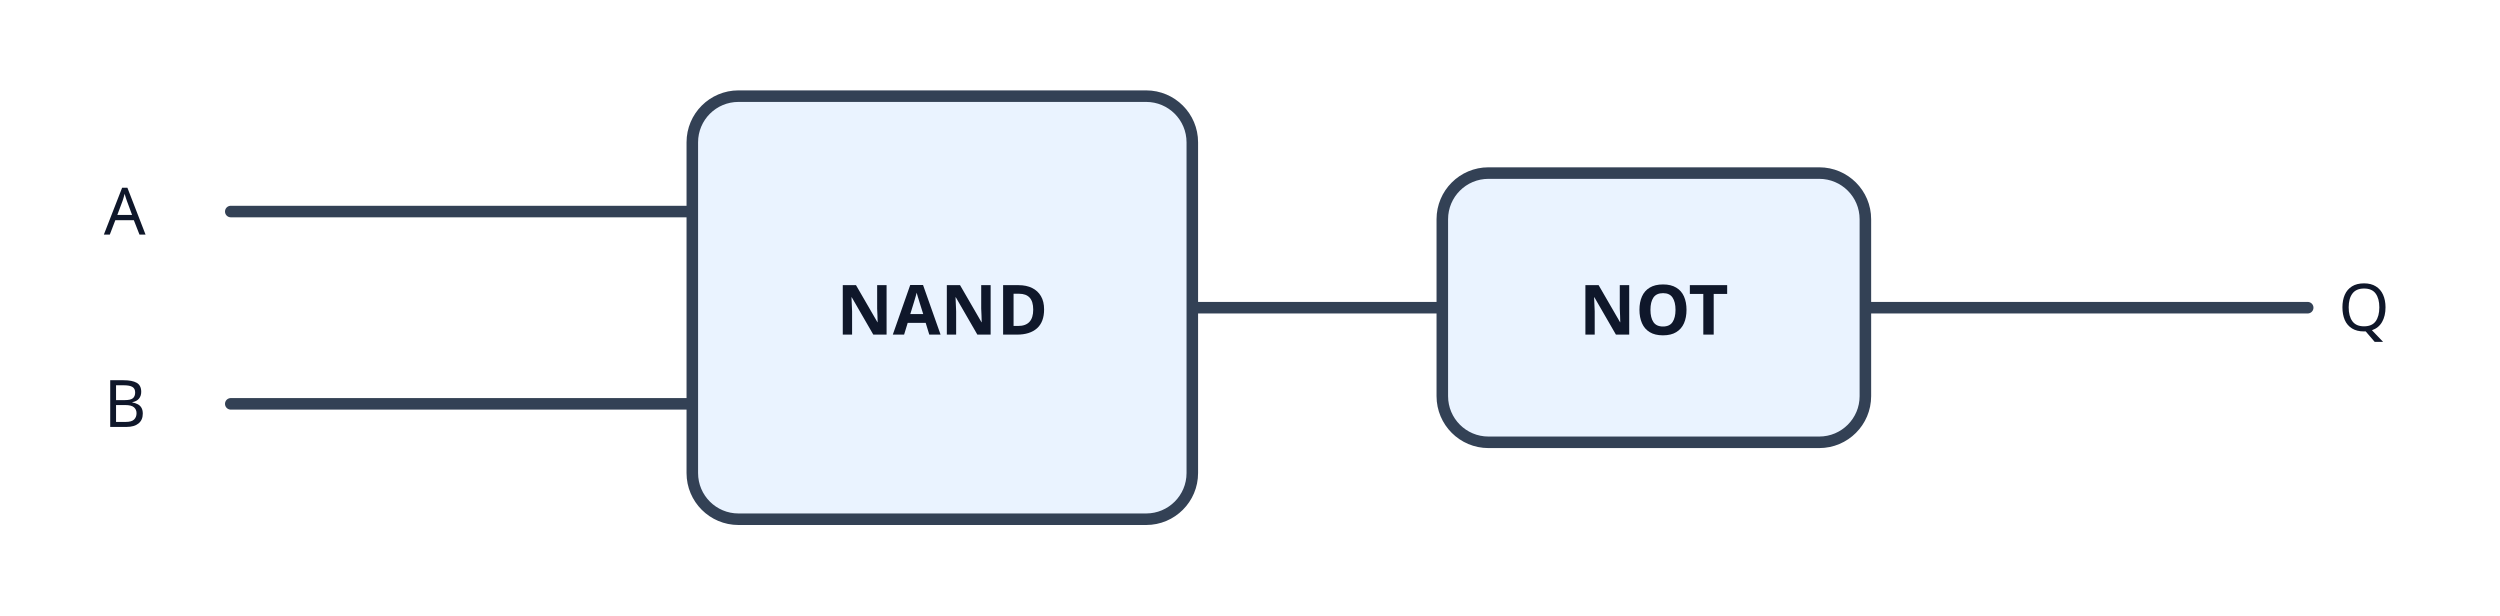
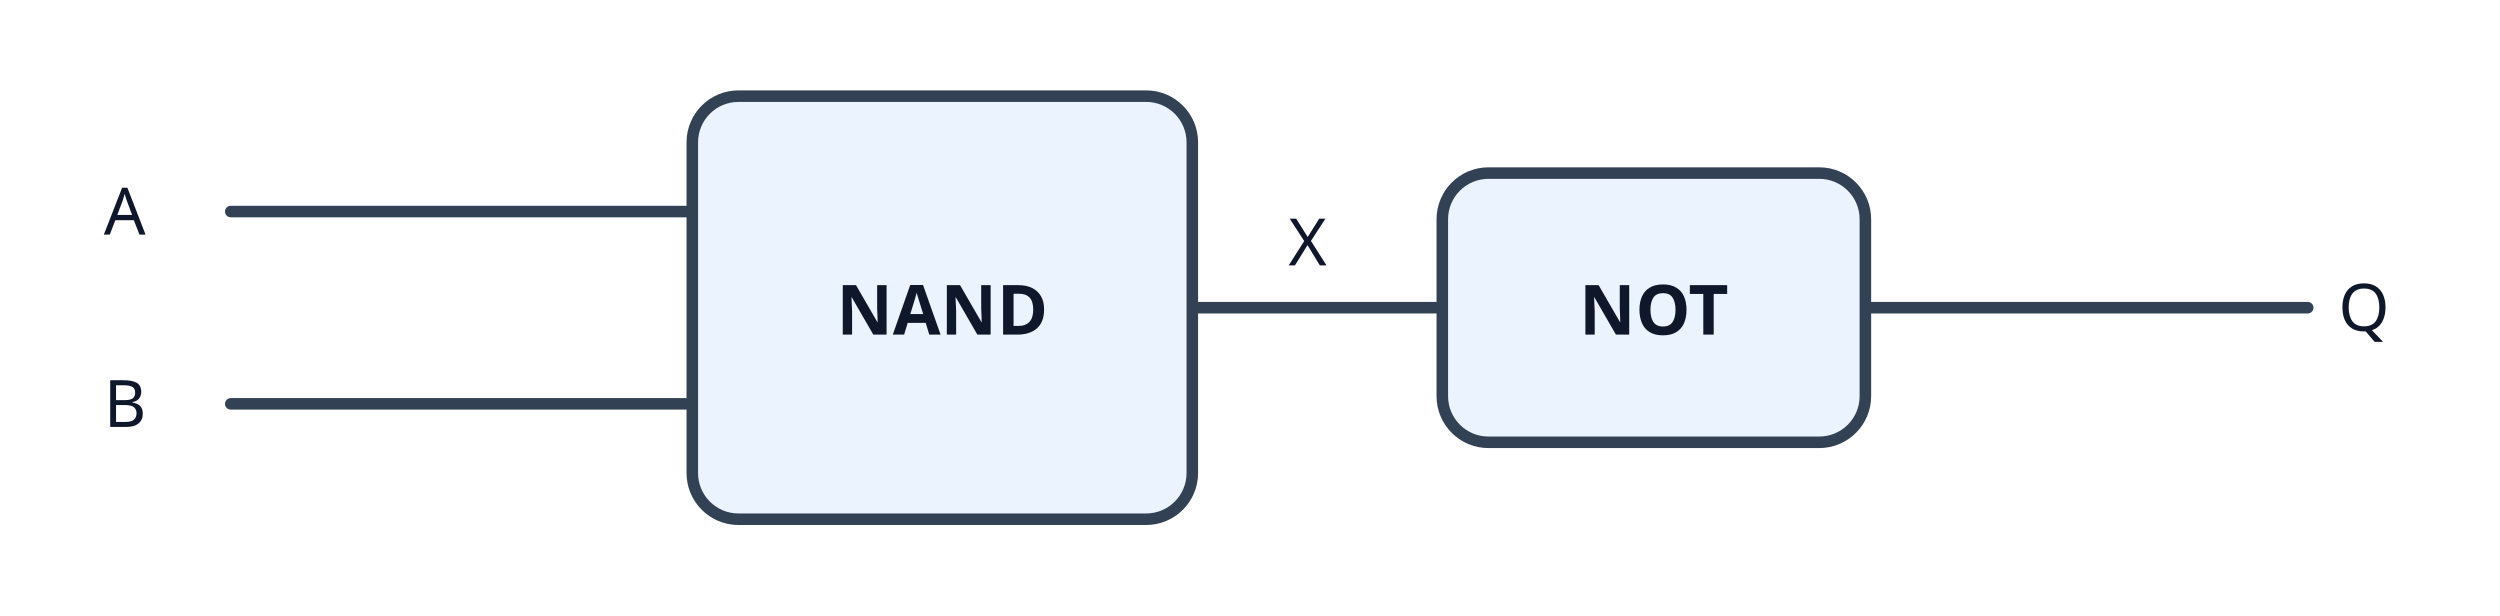
<svg xmlns="http://www.w3.org/2000/svg" viewBox="0 0 650 160" role="img" aria-labelledby="title desc">
  <style>
    .wire { fill: none; stroke: #334155; stroke-width: 3; stroke-linecap: round; stroke-linejoin: round; }
    .gate { fill: #eaf3ff; stroke: #334155; stroke-width: 3; }
    .label { fill: #0f172a; font: 17px system-ui, sans-serif; }
    .name { fill: #0f172a; font: 600 18px system-ui, sans-serif; text-anchor: middle; }
    @media (prefers-color-scheme: dark) {
      .wire { stroke: #cbd5e1; }
      .gate { fill: #173454; stroke: #cbd5e1; }
      .label, .name { fill: #f1f5f9; }
    }
  </style>
  <path class="wire" d="M 60 55 H 180 M 60 105 H 180 M 310 80 H 375 M 485 80 H 600" />
  <rect class="gate" x="180" y="25" width="130" height="110" rx="12" />
  <rect class="gate" x="375" y="45" width="110" height="70" rx="12" />
  <text class="name" x="245" y="87">NAND</text>
  <text class="name" x="430" y="87">NOT</text>
  <text class="label" x="27" y="61">A</text>
  <text class="label" x="27" y="111">B</text>
+   <text class="label" x="335" y="69">X</text>
  <text class="label" x="608" y="86">Q</text>
</svg>
